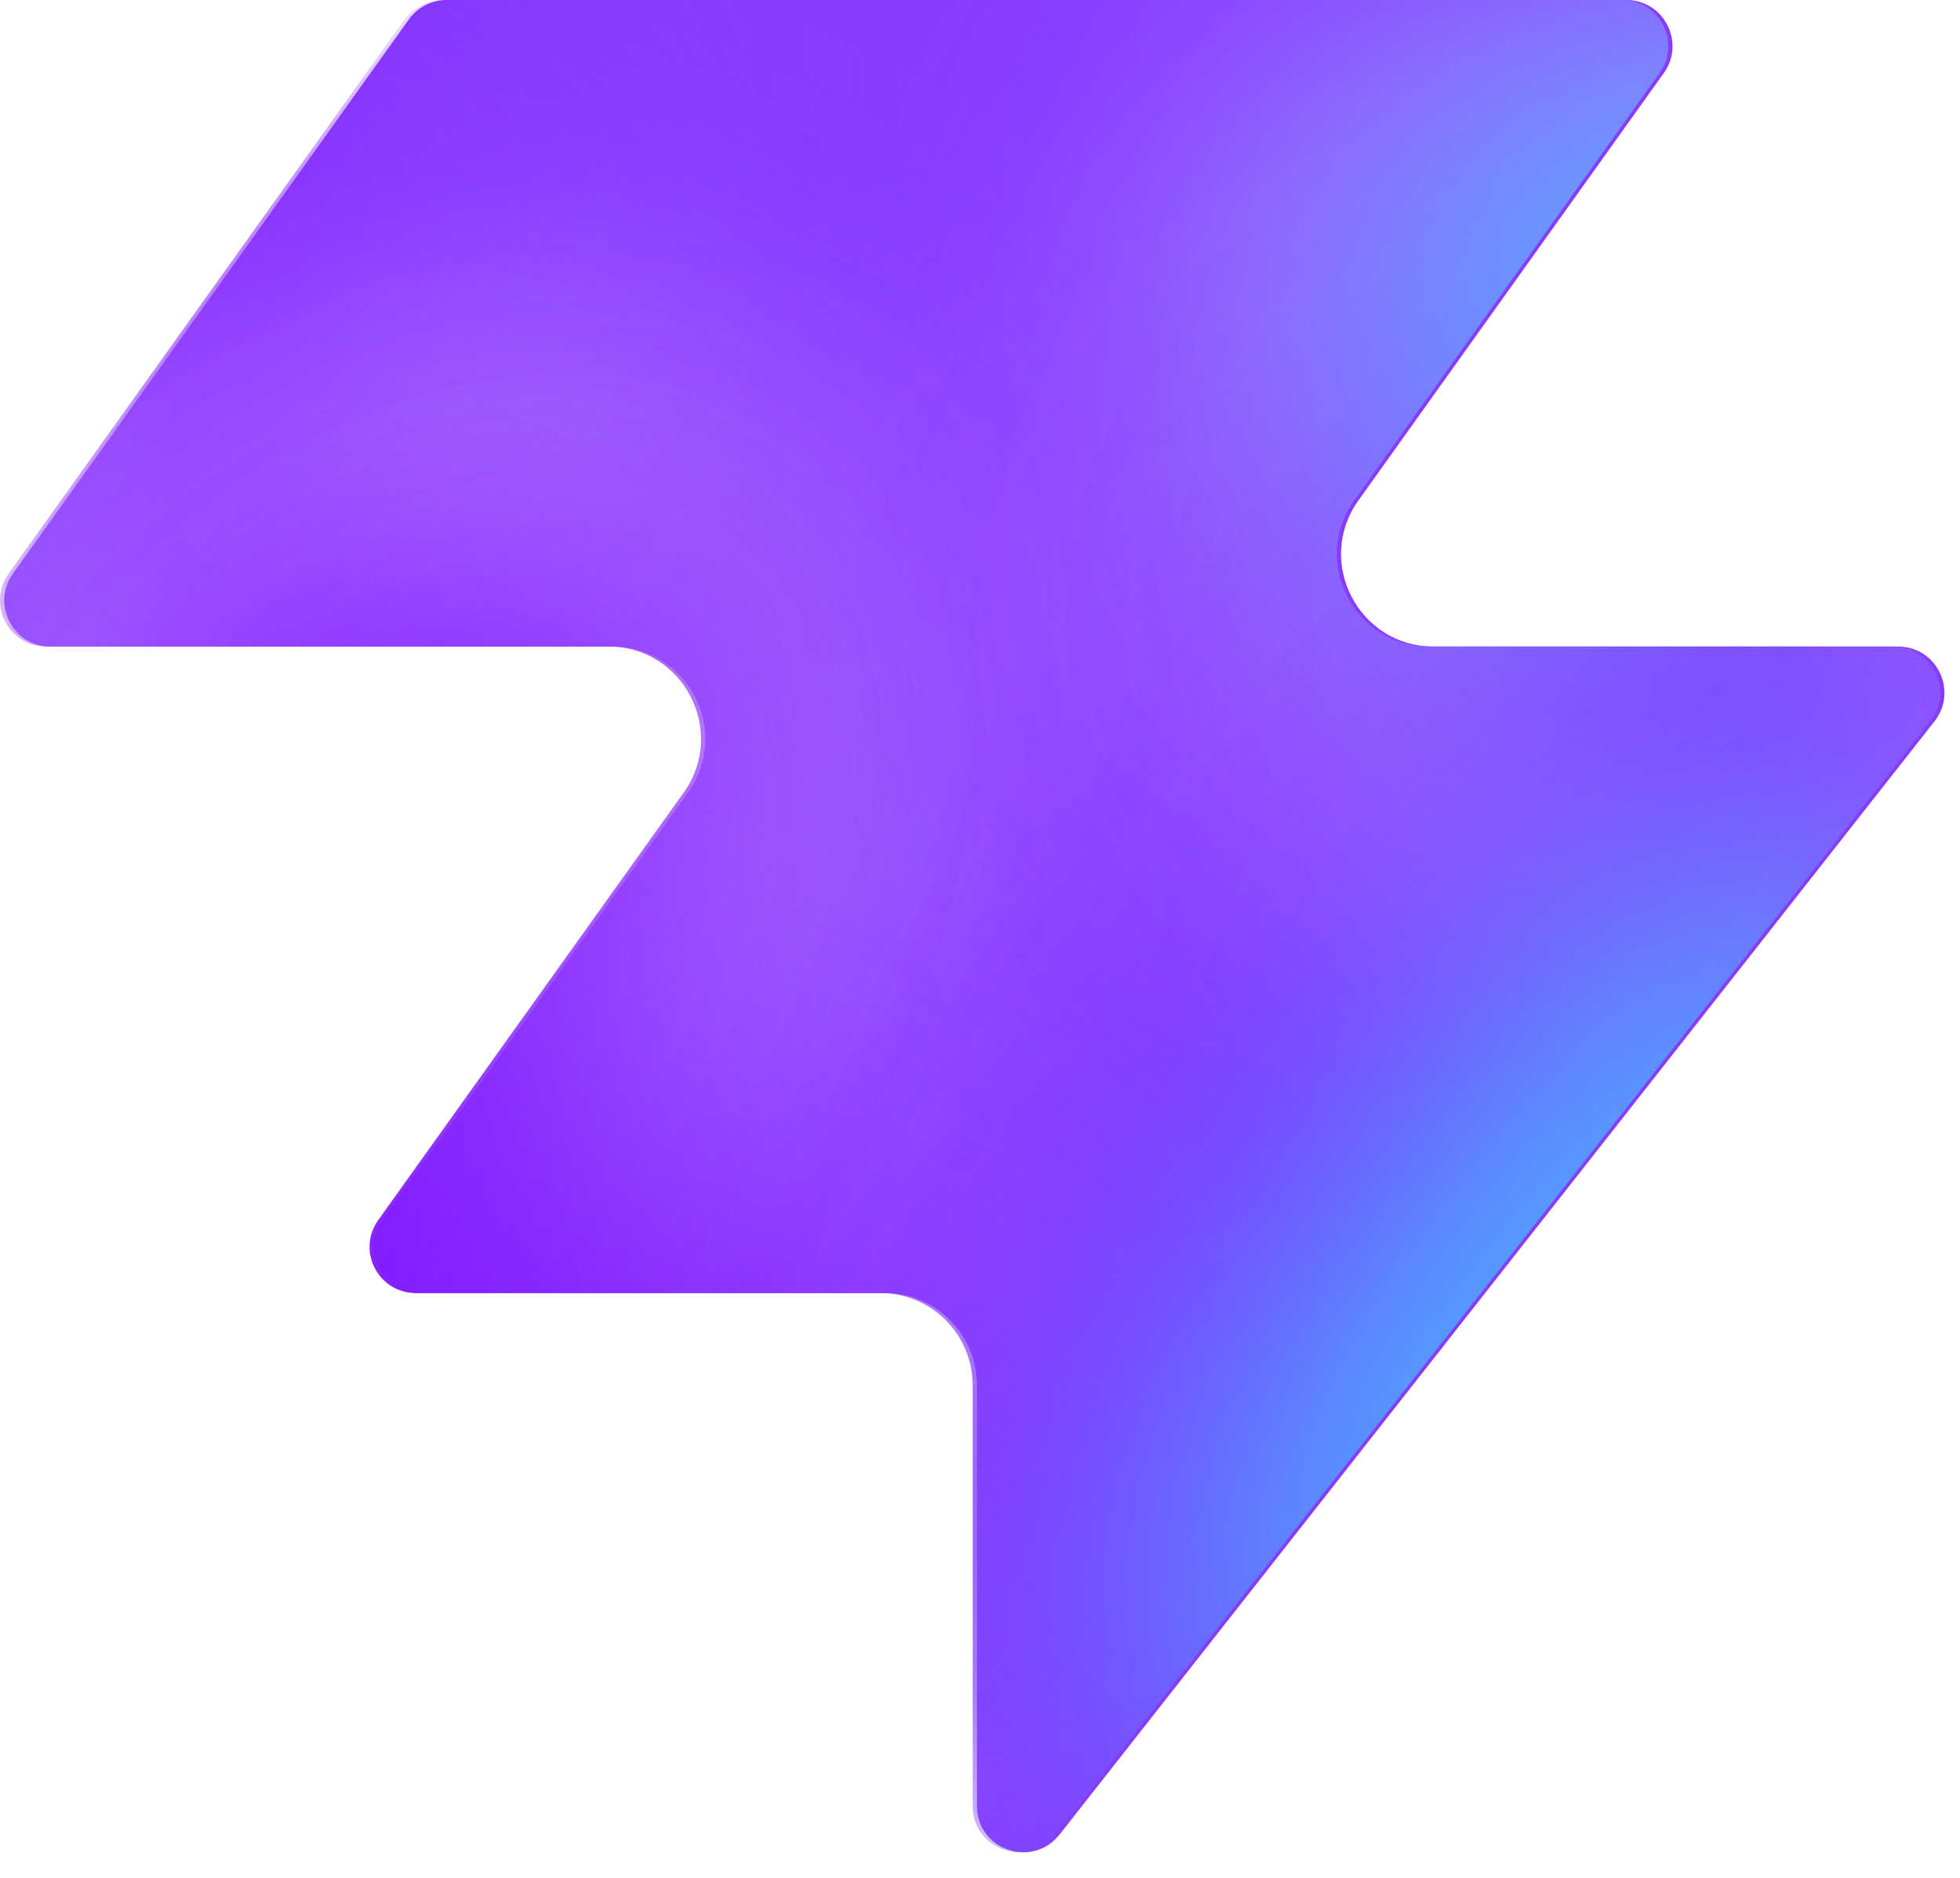
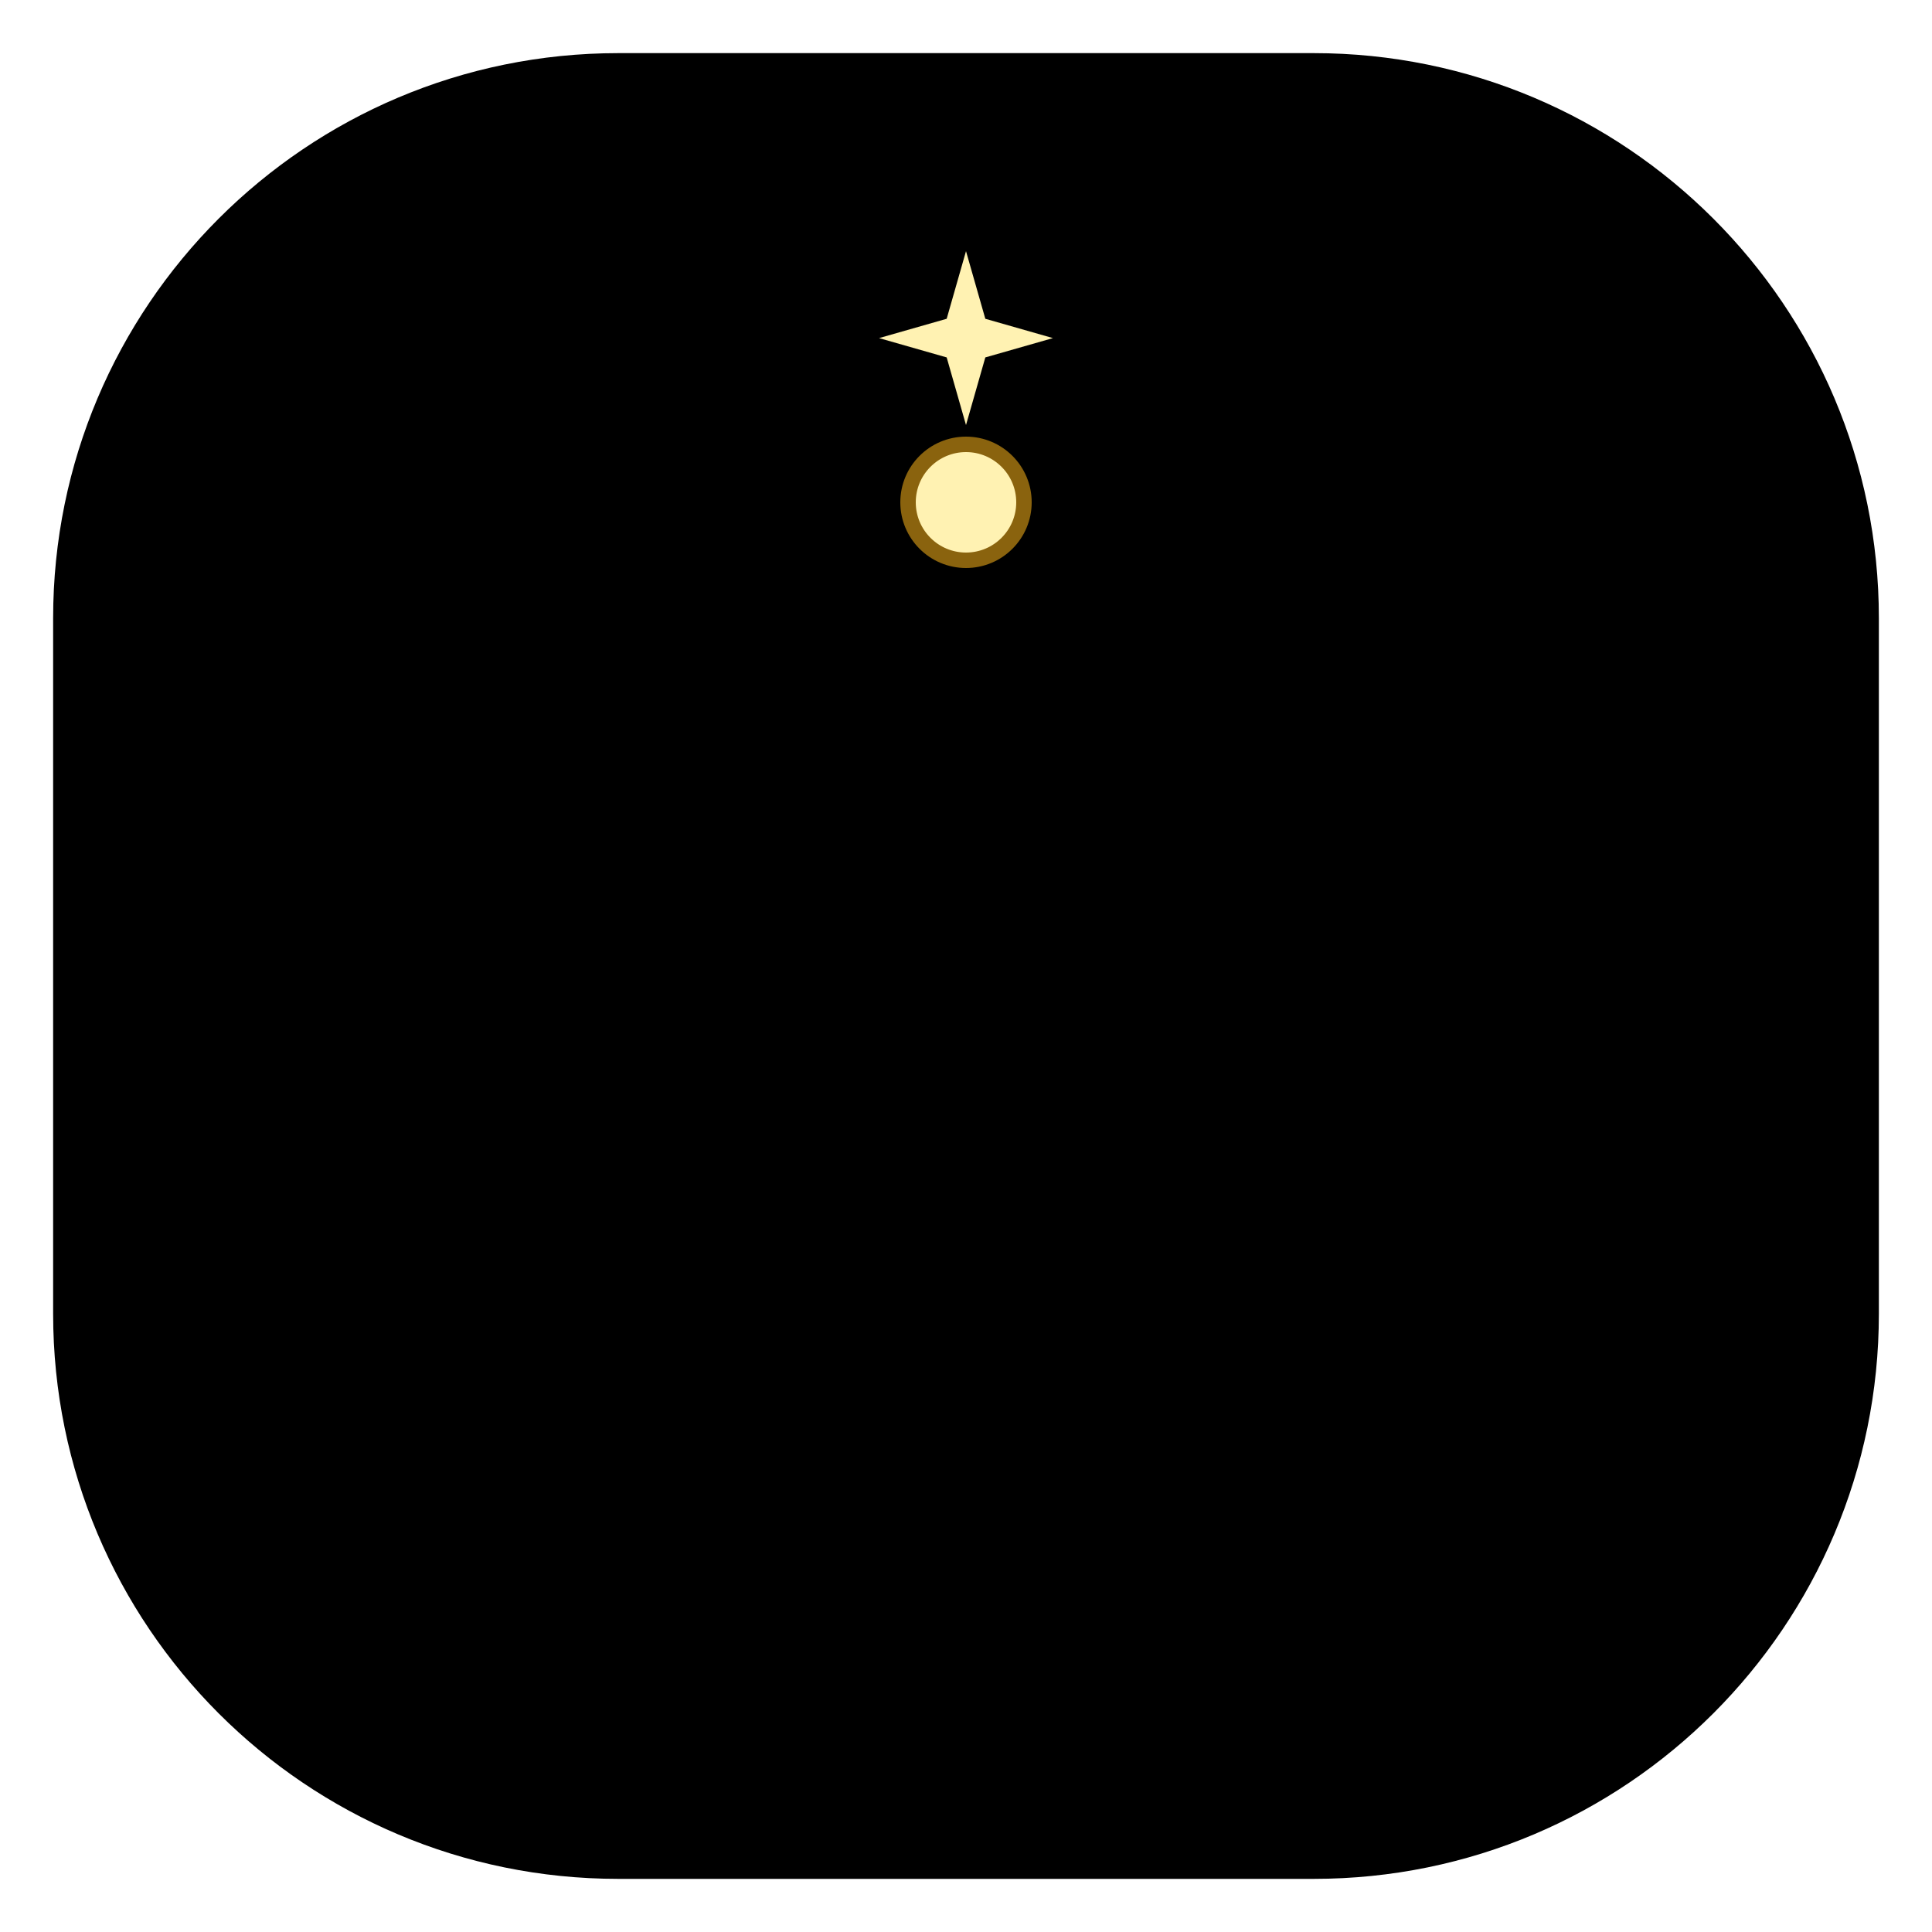
- <svg xmlns="http://www.w3.org/2000/svg" width="48" height="46" fill="none" viewBox="0 0 48 46">
-   <path fill="#863bff" d="M25.946 44.938c-.664.845-2.021.375-2.021-.698V33.937a2.26 2.26 0 0 0-2.262-2.262H10.287c-.92 0-1.456-1.04-.92-1.788l7.48-10.471c1.07-1.497 0-3.578-1.842-3.578H1.237c-.92 0-1.456-1.04-.92-1.788L10.013.474c.214-.297.556-.474.92-.474h28.894c.92 0 1.456 1.04.92 1.788l-7.48 10.471c-1.07 1.498 0 3.579 1.842 3.579h11.377c.943 0 1.473 1.088.89 1.83L25.947 44.94z" style="fill:#863bff;fill:color(display-p3 .525 .23 1);fill-opacity:1" />
-   <mask id="a" width="48" height="46" x="0" y="0" maskUnits="userSpaceOnUse" style="mask-type:alpha">
-     <path fill="#000" d="M25.842 44.938c-.664.844-2.021.375-2.021-.698V33.937a2.26 2.26 0 0 0-2.262-2.262H10.183c-.92 0-1.456-1.04-.92-1.788l7.48-10.471c1.07-1.498 0-3.579-1.842-3.579H1.133c-.92 0-1.456-1.04-.92-1.787L9.91.473c.214-.297.556-.474.92-.474h28.894c.92 0 1.456 1.04.92 1.788l-7.48 10.471c-1.07 1.498 0 3.578 1.842 3.578h11.377c.943 0 1.473 1.088.89 1.832L25.843 44.94z" style="fill:#000;fill-opacity:1" />
-   </mask>
-   <g mask="url(#a)">
-     <g filter="url(#b)">
-       <ellipse cx="5.508" cy="14.704" fill="#ede6ff" rx="5.508" ry="14.704" style="fill:#ede6ff;fill:color(display-p3 .927 .903 1);fill-opacity:1" transform="matrix(.00324 1 1 -.00324 -4.47 31.516)" />
-     </g>
-     <g filter="url(#c)">
-       <ellipse cx="10.399" cy="29.851" fill="#ede6ff" rx="10.399" ry="29.851" style="fill:#ede6ff;fill:color(display-p3 .927 .903 1);fill-opacity:1" transform="matrix(.00324 1 1 -.00324 -39.328 7.883)" />
-     </g>
-     <g filter="url(#d)">
-       <ellipse cx="5.508" cy="30.487" fill="#7e14ff" rx="5.508" ry="30.487" style="fill:#7e14ff;fill:color(display-p3 .492 .077 1);fill-opacity:1" transform="rotate(89.814 -25.913 -14.639)scale(1 -1)" />
-     </g>
-     <g filter="url(#e)">
-       <ellipse cx="5.508" cy="30.599" fill="#7e14ff" rx="5.508" ry="30.599" style="fill:#7e14ff;fill:color(display-p3 .492 .077 1);fill-opacity:1" transform="rotate(89.814 -32.644 -3.334)scale(1 -1)" />
-     </g>
-     <g filter="url(#f)">
-       <ellipse cx="5.508" cy="30.599" fill="#7e14ff" rx="5.508" ry="30.599" style="fill:#7e14ff;fill:color(display-p3 .492 .077 1);fill-opacity:1" transform="matrix(.00324 1 1 -.00324 -34.34 30.47)" />
-     </g>
-     <g filter="url(#g)">
-       <ellipse cx="14.072" cy="22.078" fill="#ede6ff" rx="14.072" ry="22.078" style="fill:#ede6ff;fill:color(display-p3 .927 .903 1);fill-opacity:1" transform="rotate(93.35 24.506 48.493)scale(-1 1)" />
-     </g>
-     <g filter="url(#h)">
-       <ellipse cx="3.47" cy="21.501" fill="#7e14ff" rx="3.47" ry="21.501" style="fill:#7e14ff;fill:color(display-p3 .492 .077 1);fill-opacity:1" transform="rotate(89.009 28.708 47.59)scale(-1 1)" />
-     </g>
-     <g filter="url(#i)">
-       <ellipse cx="3.47" cy="21.501" fill="#7e14ff" rx="3.47" ry="21.501" style="fill:#7e14ff;fill:color(display-p3 .492 .077 1);fill-opacity:1" transform="rotate(89.009 28.708 47.59)scale(-1 1)" />
-     </g>
-     <g filter="url(#j)">
-       <ellipse cx=".387" cy="8.972" fill="#7e14ff" rx="4.407" ry="29.108" style="fill:#7e14ff;fill:color(display-p3 .492 .077 1);fill-opacity:1" transform="rotate(39.51 .387 8.972)" />
-     </g>
-     <g filter="url(#k)">
-       <ellipse cx="47.523" cy="-6.092" fill="#7e14ff" rx="4.407" ry="29.108" style="fill:#7e14ff;fill:color(display-p3 .492 .077 1);fill-opacity:1" transform="rotate(37.892 47.523 -6.092)" />
-     </g>
-     <g filter="url(#l)">
-       <ellipse cx="41.412" cy="6.333" fill="#47bfff" rx="5.971" ry="9.665" style="fill:#47bfff;fill:color(display-p3 .28 .748 1);fill-opacity:1" transform="rotate(37.892 41.412 6.333)" />
-     </g>
-     <g filter="url(#m)">
-       <ellipse cx="-1.879" cy="38.332" fill="#7e14ff" rx="4.407" ry="29.108" style="fill:#7e14ff;fill:color(display-p3 .492 .077 1);fill-opacity:1" transform="rotate(37.892 -1.88 38.332)" />
-     </g>
-     <g filter="url(#n)">
-       <ellipse cx="-1.879" cy="38.332" fill="#7e14ff" rx="4.407" ry="29.108" style="fill:#7e14ff;fill:color(display-p3 .492 .077 1);fill-opacity:1" transform="rotate(37.892 -1.88 38.332)" />
-     </g>
-     <g filter="url(#o)">
-       <ellipse cx="35.651" cy="29.907" fill="#7e14ff" rx="4.407" ry="29.108" style="fill:#7e14ff;fill:color(display-p3 .492 .077 1);fill-opacity:1" transform="rotate(37.892 35.651 29.907)" />
-     </g>
-     <g filter="url(#p)">
-       <ellipse cx="38.418" cy="32.4" fill="#47bfff" rx="5.971" ry="15.297" style="fill:#47bfff;fill:color(display-p3 .28 .748 1);fill-opacity:1" transform="rotate(37.892 38.418 32.4)" />
-     </g>
-   </g>
+ <svg xmlns="http://www.w3.org/2000/svg" viewBox="0 0 100 100" fill="none">
  <defs>
-     <filter id="b" width="60.045" height="41.654" x="-19.77" y="16.149" color-interpolation-filters="sRGB" filterUnits="userSpaceOnUse">
-       <feFlood flood-opacity="0" result="BackgroundImageFix" />
-       <feBlend in="SourceGraphic" in2="BackgroundImageFix" result="shape" />
-       <feGaussianBlur result="effect1_foregroundBlur_2002_17158" stdDeviation="7.659" />
-     </filter>
-     <filter id="c" width="90.34" height="51.437" x="-54.613" y="-7.533" color-interpolation-filters="sRGB" filterUnits="userSpaceOnUse">
-       <feFlood flood-opacity="0" result="BackgroundImageFix" />
-       <feBlend in="SourceGraphic" in2="BackgroundImageFix" result="shape" />
-       <feGaussianBlur result="effect1_foregroundBlur_2002_17158" stdDeviation="7.659" />
-     </filter>
-     <filter id="d" width="79.355" height="29.4" x="-49.64" y="2.03" color-interpolation-filters="sRGB" filterUnits="userSpaceOnUse">
-       <feFlood flood-opacity="0" result="BackgroundImageFix" />
-       <feBlend in="SourceGraphic" in2="BackgroundImageFix" result="shape" />
-       <feGaussianBlur result="effect1_foregroundBlur_2002_17158" stdDeviation="4.596" />
-     </filter>
-     <filter id="e" width="79.579" height="29.4" x="-45.045" y="20.029" color-interpolation-filters="sRGB" filterUnits="userSpaceOnUse">
-       <feFlood flood-opacity="0" result="BackgroundImageFix" />
-       <feBlend in="SourceGraphic" in2="BackgroundImageFix" result="shape" />
-       <feGaussianBlur result="effect1_foregroundBlur_2002_17158" stdDeviation="4.596" />
-     </filter>
-     <filter id="f" width="79.579" height="29.4" x="-43.513" y="21.178" color-interpolation-filters="sRGB" filterUnits="userSpaceOnUse">
-       <feFlood flood-opacity="0" result="BackgroundImageFix" />
-       <feBlend in="SourceGraphic" in2="BackgroundImageFix" result="shape" />
-       <feGaussianBlur result="effect1_foregroundBlur_2002_17158" stdDeviation="4.596" />
-     </filter>
-     <filter id="g" width="74.749" height="58.852" x="15.756" y="-17.901" color-interpolation-filters="sRGB" filterUnits="userSpaceOnUse">
-       <feFlood flood-opacity="0" result="BackgroundImageFix" />
-       <feBlend in="SourceGraphic" in2="BackgroundImageFix" result="shape" />
-       <feGaussianBlur result="effect1_foregroundBlur_2002_17158" stdDeviation="7.659" />
-     </filter>
-     <filter id="h" width="61.377" height="25.362" x="23.548" y="2.284" color-interpolation-filters="sRGB" filterUnits="userSpaceOnUse">
-       <feFlood flood-opacity="0" result="BackgroundImageFix" />
-       <feBlend in="SourceGraphic" in2="BackgroundImageFix" result="shape" />
-       <feGaussianBlur result="effect1_foregroundBlur_2002_17158" stdDeviation="4.596" />
-     </filter>
-     <filter id="i" width="61.377" height="25.362" x="23.548" y="2.284" color-interpolation-filters="sRGB" filterUnits="userSpaceOnUse">
-       <feFlood flood-opacity="0" result="BackgroundImageFix" />
-       <feBlend in="SourceGraphic" in2="BackgroundImageFix" result="shape" />
-       <feGaussianBlur result="effect1_foregroundBlur_2002_17158" stdDeviation="4.596" />
-     </filter>
-     <filter id="j" width="56.045" height="63.649" x="-27.636" y="-22.853" color-interpolation-filters="sRGB" filterUnits="userSpaceOnUse">
-       <feFlood flood-opacity="0" result="BackgroundImageFix" />
-       <feBlend in="SourceGraphic" in2="BackgroundImageFix" result="shape" />
-       <feGaussianBlur result="effect1_foregroundBlur_2002_17158" stdDeviation="4.596" />
-     </filter>
-     <filter id="k" width="54.814" height="64.646" x="20.116" y="-38.415" color-interpolation-filters="sRGB" filterUnits="userSpaceOnUse">
-       <feFlood flood-opacity="0" result="BackgroundImageFix" />
-       <feBlend in="SourceGraphic" in2="BackgroundImageFix" result="shape" />
-       <feGaussianBlur result="effect1_foregroundBlur_2002_17158" stdDeviation="4.596" />
-     </filter>
-     <filter id="l" width="33.541" height="35.313" x="24.641" y="-11.323" color-interpolation-filters="sRGB" filterUnits="userSpaceOnUse">
-       <feFlood flood-opacity="0" result="BackgroundImageFix" />
-       <feBlend in="SourceGraphic" in2="BackgroundImageFix" result="shape" />
-       <feGaussianBlur result="effect1_foregroundBlur_2002_17158" stdDeviation="4.596" />
-     </filter>
-     <filter id="m" width="54.814" height="64.646" x="-29.286" y="6.009" color-interpolation-filters="sRGB" filterUnits="userSpaceOnUse">
-       <feFlood flood-opacity="0" result="BackgroundImageFix" />
-       <feBlend in="SourceGraphic" in2="BackgroundImageFix" result="shape" />
-       <feGaussianBlur result="effect1_foregroundBlur_2002_17158" stdDeviation="4.596" />
-     </filter>
-     <filter id="n" width="54.814" height="64.646" x="-29.286" y="6.009" color-interpolation-filters="sRGB" filterUnits="userSpaceOnUse">
-       <feFlood flood-opacity="0" result="BackgroundImageFix" />
-       <feBlend in="SourceGraphic" in2="BackgroundImageFix" result="shape" />
-       <feGaussianBlur result="effect1_foregroundBlur_2002_17158" stdDeviation="4.596" />
-     </filter>
-     <filter id="o" width="54.814" height="64.646" x="8.244" y="-2.416" color-interpolation-filters="sRGB" filterUnits="userSpaceOnUse">
-       <feFlood flood-opacity="0" result="BackgroundImageFix" />
-       <feBlend in="SourceGraphic" in2="BackgroundImageFix" result="shape" />
-       <feGaussianBlur result="effect1_foregroundBlur_2002_17158" stdDeviation="4.596" />
-     </filter>
-     <filter id="p" width="39.409" height="43.623" x="18.713" y="10.588" color-interpolation-filters="sRGB" filterUnits="userSpaceOnUse">
-       <feFlood flood-opacity="0" result="BackgroundImageFix" />
-       <feBlend in="SourceGraphic" in2="BackgroundImageFix" result="shape" />
-       <feGaussianBlur result="effect1_foregroundBlur_2002_17158" stdDeviation="4.596" />
+     <linearGradient id="bgGrad" x1="0%" y1="0%" x2="100%" y2="100%">
+       <stop offset="0%" stopColor="#1E3E2B" />
+       <stop offset="50%" stopColor="#122B1D" />
+       <stop offset="100%" stopColor="#08180F" />
+     </linearGradient>
+     <linearGradient id="goldGrad" x1="0%" y1="0%" x2="100%" y2="100%">
+       <stop offset="0%" stopColor="#FFF2B2" />
+       <stop offset="35%" stopColor="#F5D061" />
+       <stop offset="70%" stopColor="#D4AF37" />
+       <stop offset="100%" stopColor="#9E7412" />
+     </linearGradient>
+     <linearGradient id="borderGrad" x1="0%" y1="100%" x2="100%" y2="0%">
+       <stop offset="0%" stopColor="#D4AF37" />
+       <stop offset="50%" stopColor="#FFF5C2" />
+       <stop offset="100%" stopColor="#B3861B" />
+     </linearGradient>
+     <filter id="shadow" x="-10%" y="-10%" width="120%" height="120%">
+       <feDropShadow dx="0" dy="1.5" stdDeviation="1.5" flood-color="#000000" flood-opacity="0.45" />
    </filter>
  </defs>
+   <rect x="4" y="4" width="92" height="92" rx="28" fill="url(#bgGrad)" stroke="url(#borderGrad)" stroke-width="2.5" />
+   <polygon points="50,14 82,27 86,60 64,84 36,84 14,60 18,27" stroke="url(#goldGrad)" stroke-width="1.8" stroke-dasharray="2 1.5" opacity="0.6" />
+   <path d="M50 25 C43 16, 32 17, 36 26 C40 31, 48 28, 50 26 Z" fill="url(#goldGrad)" />
+   <path d="M50 25 C57 16, 68 17, 64 26 C60 31, 52 28, 50 26 Z" fill="url(#goldGrad)" />
+   <circle cx="50" cy="26" r="3" fill="#FFF2B2" stroke="#8A630E" stroke-width="0.8" />
+   <path d="M50 13 L51 16.5 L54.5 17.5 L51 18.5 L50 22 L49 18.5 L45.5 17.5 L49 16.5 Z" fill="#FFF2B2" />
+   <path d="M29 68 V38 L50 54 L71 38 V68" stroke="url(#goldGrad)" stroke-width="4.5" stroke-linecap="round" stroke-linejoin="round" filter="url(#shadow)" />
+   <path d="M65 44 C59 36, 41 36, 37 52 C33 66, 51 72, 63 66" stroke="url(#goldGrad)" stroke-width="3.8" stroke-linecap="round" opacity="0.95" filter="url(#shadow)" />
+   <polygon points="50,60 52.5,64.5 50,69 47.5,64.5" fill="url(#goldGrad)" />
</svg>
